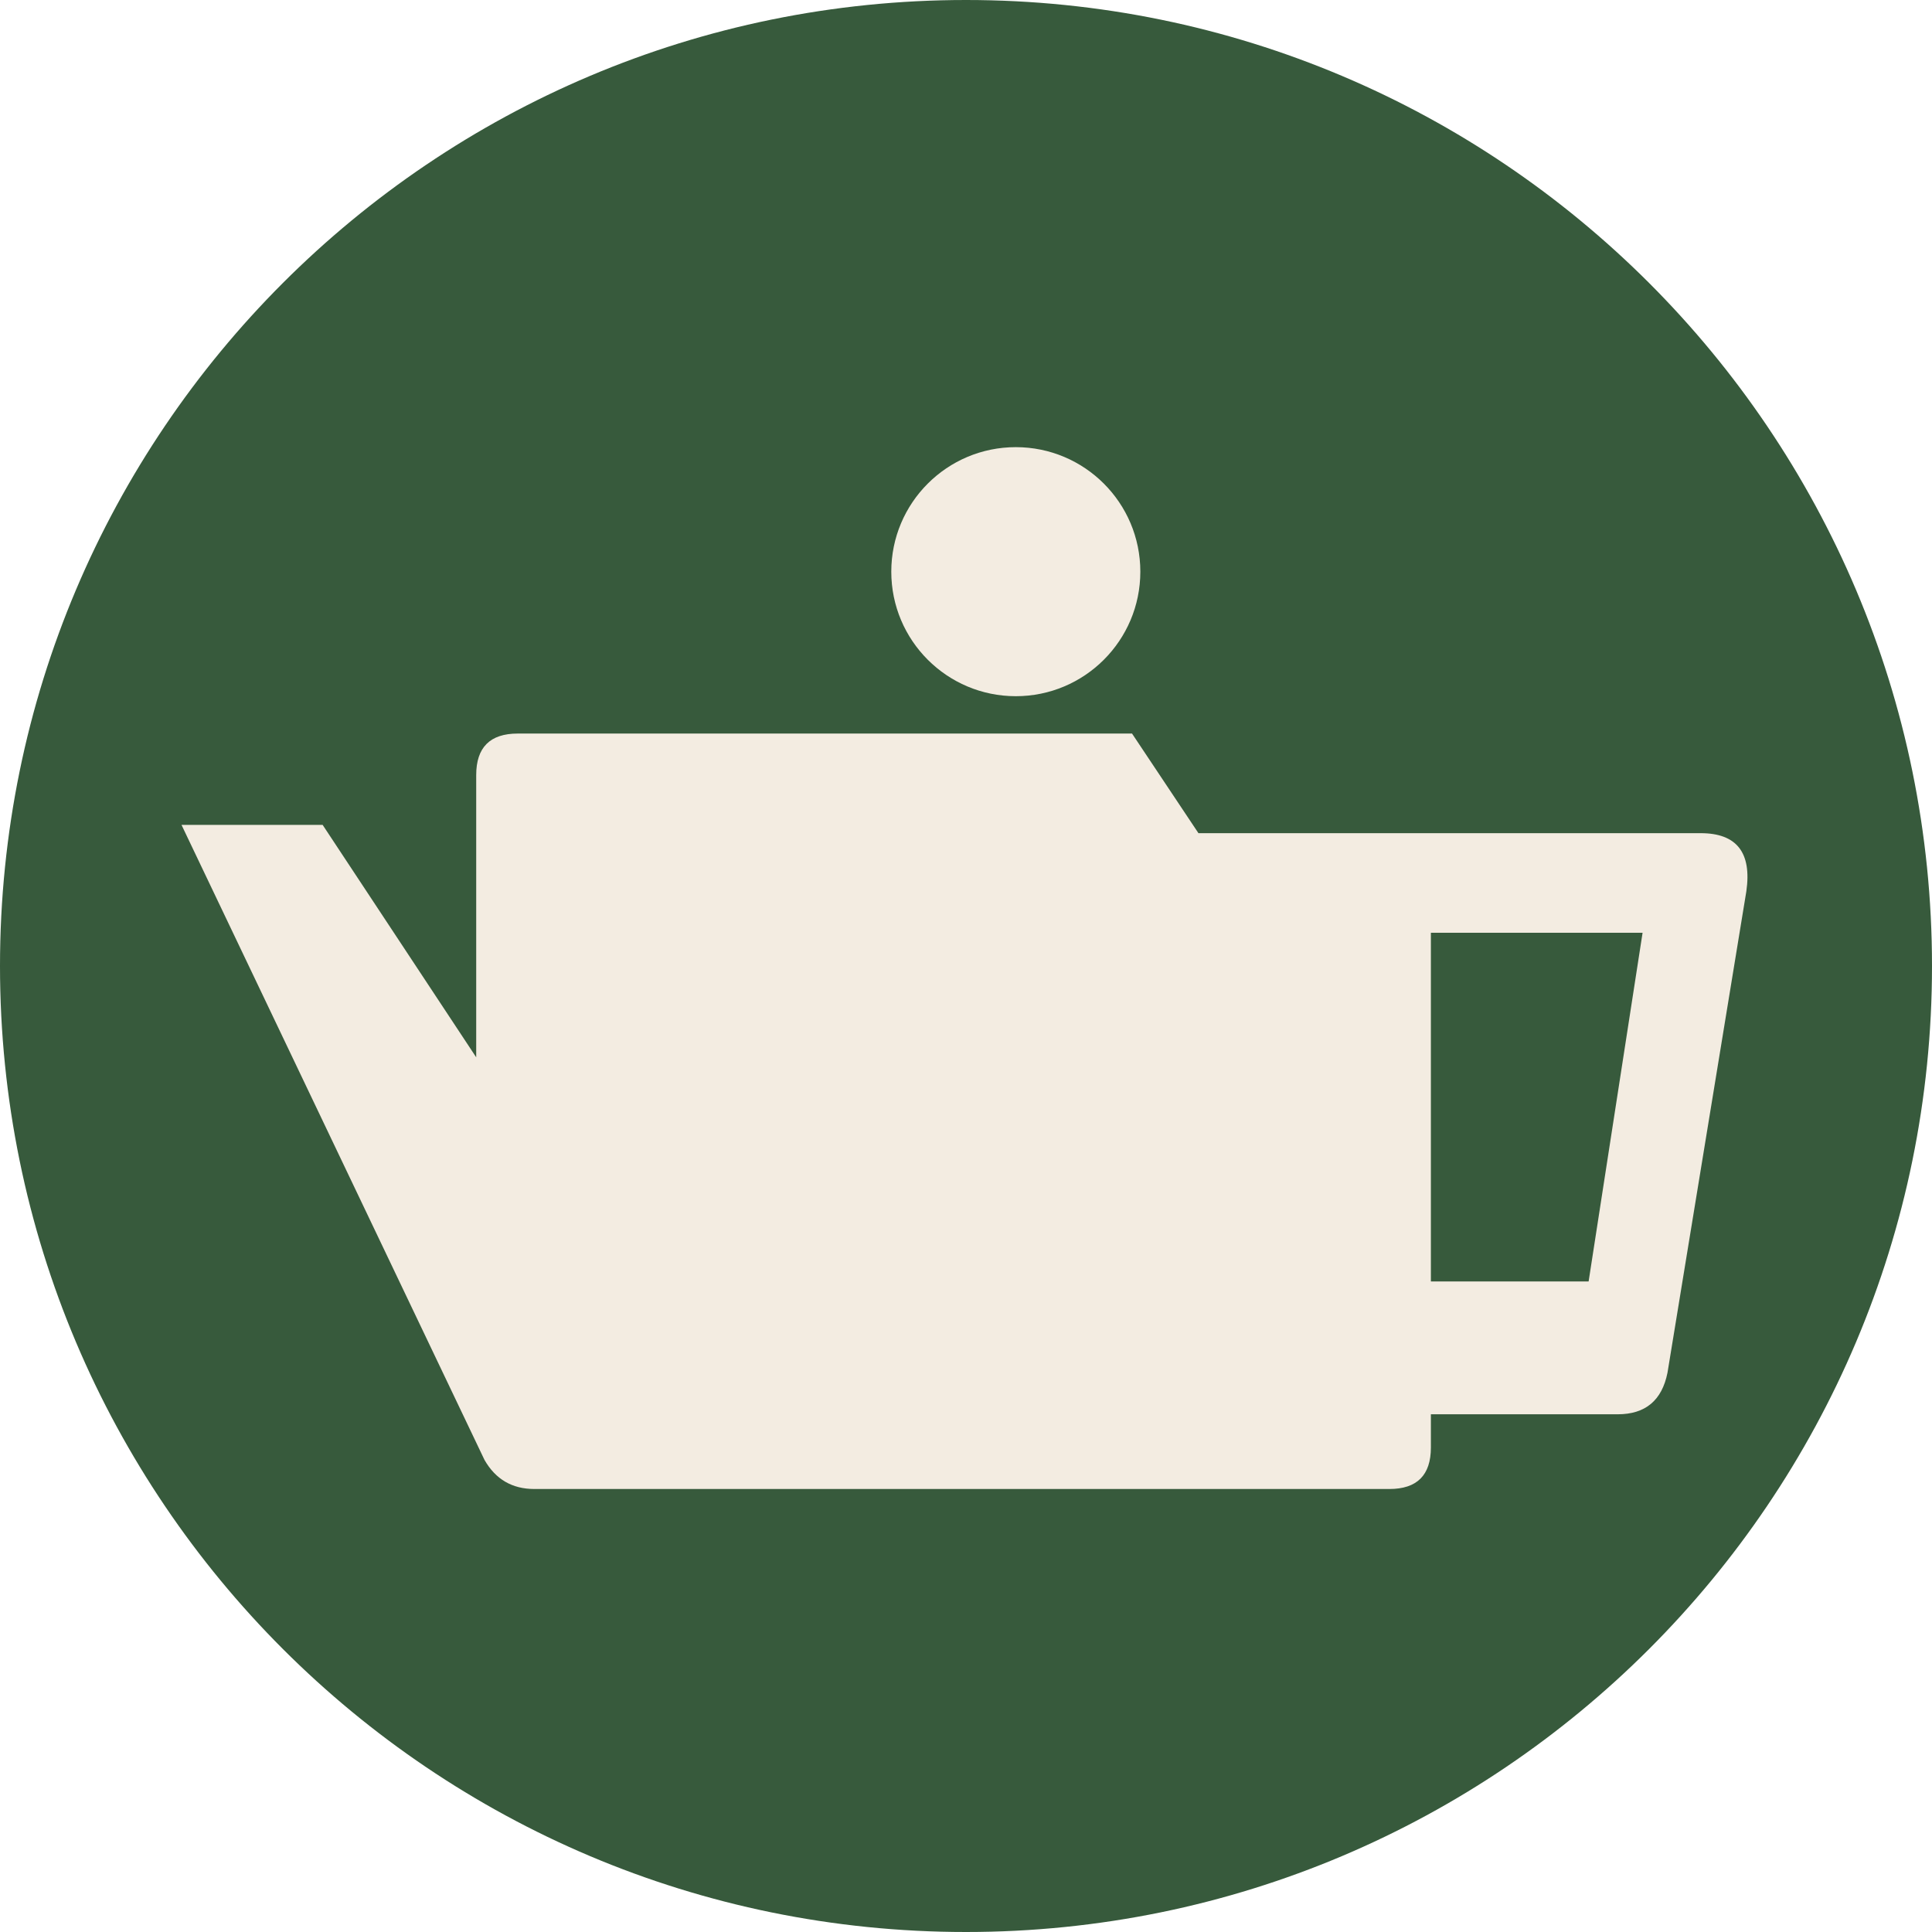
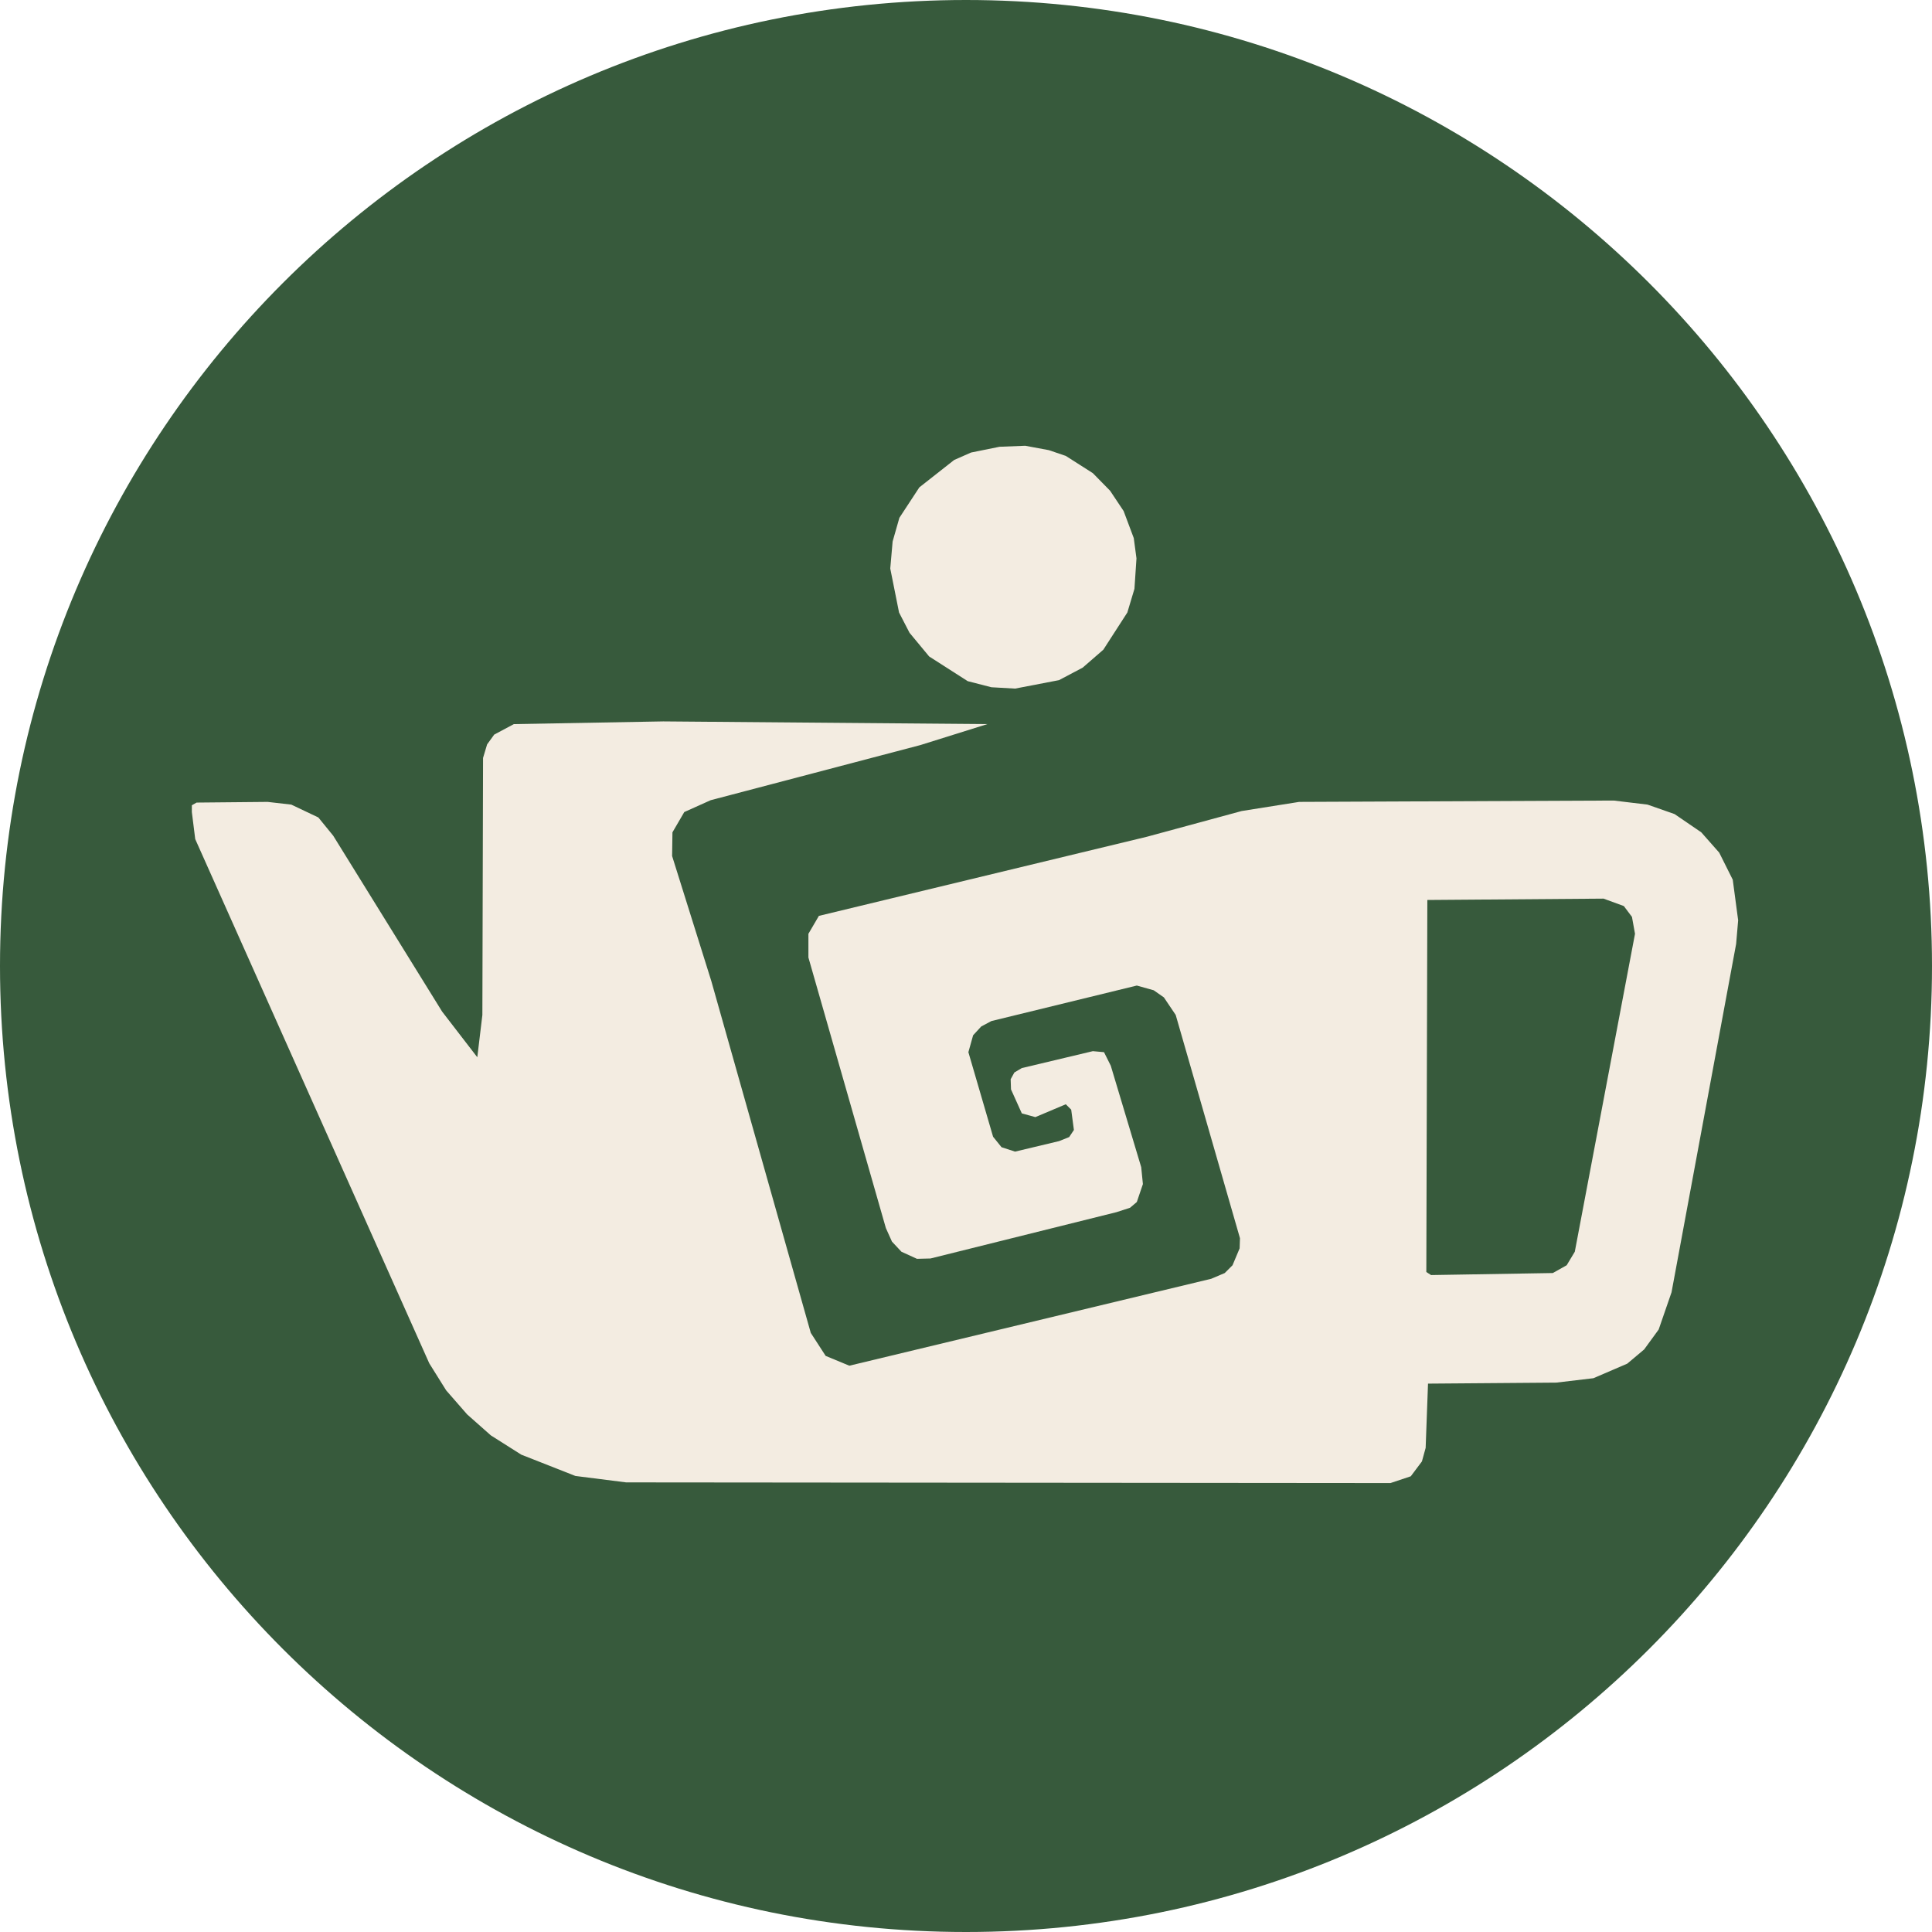
<svg xmlns="http://www.w3.org/2000/svg" viewBox="0 0 512 512">
  <circle cx="256" cy="256" r="256" fill="#375A3C" />
-   <g fill="#F3ECE1" transform="translate(256 256) scale(1.1) translate(-256 -252)">
-     <path fill-rule="evenodd" d="M67 218H101L138 274V206Q138 196 148 196H296L312 220H433Q446 220 444 234L425 350Q423 360 413 360H368V368Q368 378 358 378H152Q144 378 140 371ZM368 244H419L406 328H368Z" />
-     <circle cx="268" cy="157" r="30" />
-   </g>
+   <path fill="#F3ECE1" fill-rule="evenodd" transform="translate(51.2 118.4) scale(0.8963)" d="M238.4 0L246 -0.3L253 1L258 2.7L266 7.8L271.1 13L275.1 19L278.1 27L278.9 33L278.3 42L276.2 49L269.1 60L263 65.3L256 69L243 71.5L236 71.1L229 69.3L217.6 62L211.8 55L208.7 49L206.1 36L206.8 28L208.8 21L214.7 12L225 3.9L230 1.7ZM94.8 82L139 81.2L234.8 82L215 88.2L153 104.5L145.2 108L141.7 114L141.6 121L153.2 158L182.6 262L187 268.8L194 271.7L301 246L305 244.3L307.3 242L309.4 237L309.5 234L290.5 168L287 162.8L284 160.7L279 159.3L236 169.8L233 171.4L230.6 174L229.2 179L236.5 204L239 207.1L243 208.4L256 205.3L259 204.1L260.4 202L259.6 196L258 194.4L249 198.2L245 197.1L241.8 190L241.7 187L242.8 185L245 183.7L266 178.7L269.3 179L271.3 183L280.3 213L280.8 218L279 223.3L277 225L273 226.3L218 240L214 240.1L209.4 238L206.6 235L204.8 231L181.9 151L181.9 144L185 138.7L282 115.3L310 107.7L327 105L420 104.6L430 105.8L438 108.6L445.9 114L451.2 120L455.2 128L456.8 140L456.2 147L437.1 250L433.3 261L429 266.9L424 271.1L414 275.4L403 276.7L365.1 277L364.4 296L363.3 300L360 304.4L354 306.4L128 306.2L113 304.3L97 298L88 292.3L81 286.1L74.8 279L69.8 271L0.6 116L-0.4 108L-0.4 106L1 105.2L22 105L29 105.8L37 109.6L41.4 115L73.6 167L84 180.5L85.5 168L85.7 92L86.9 88L89 85.1ZM364.9 134L417 133.6L423 135.8L425.4 139L426.3 144L408.5 238L406.1 242L402 244.3L366 244.9L364.6 244Z" />
</svg>
